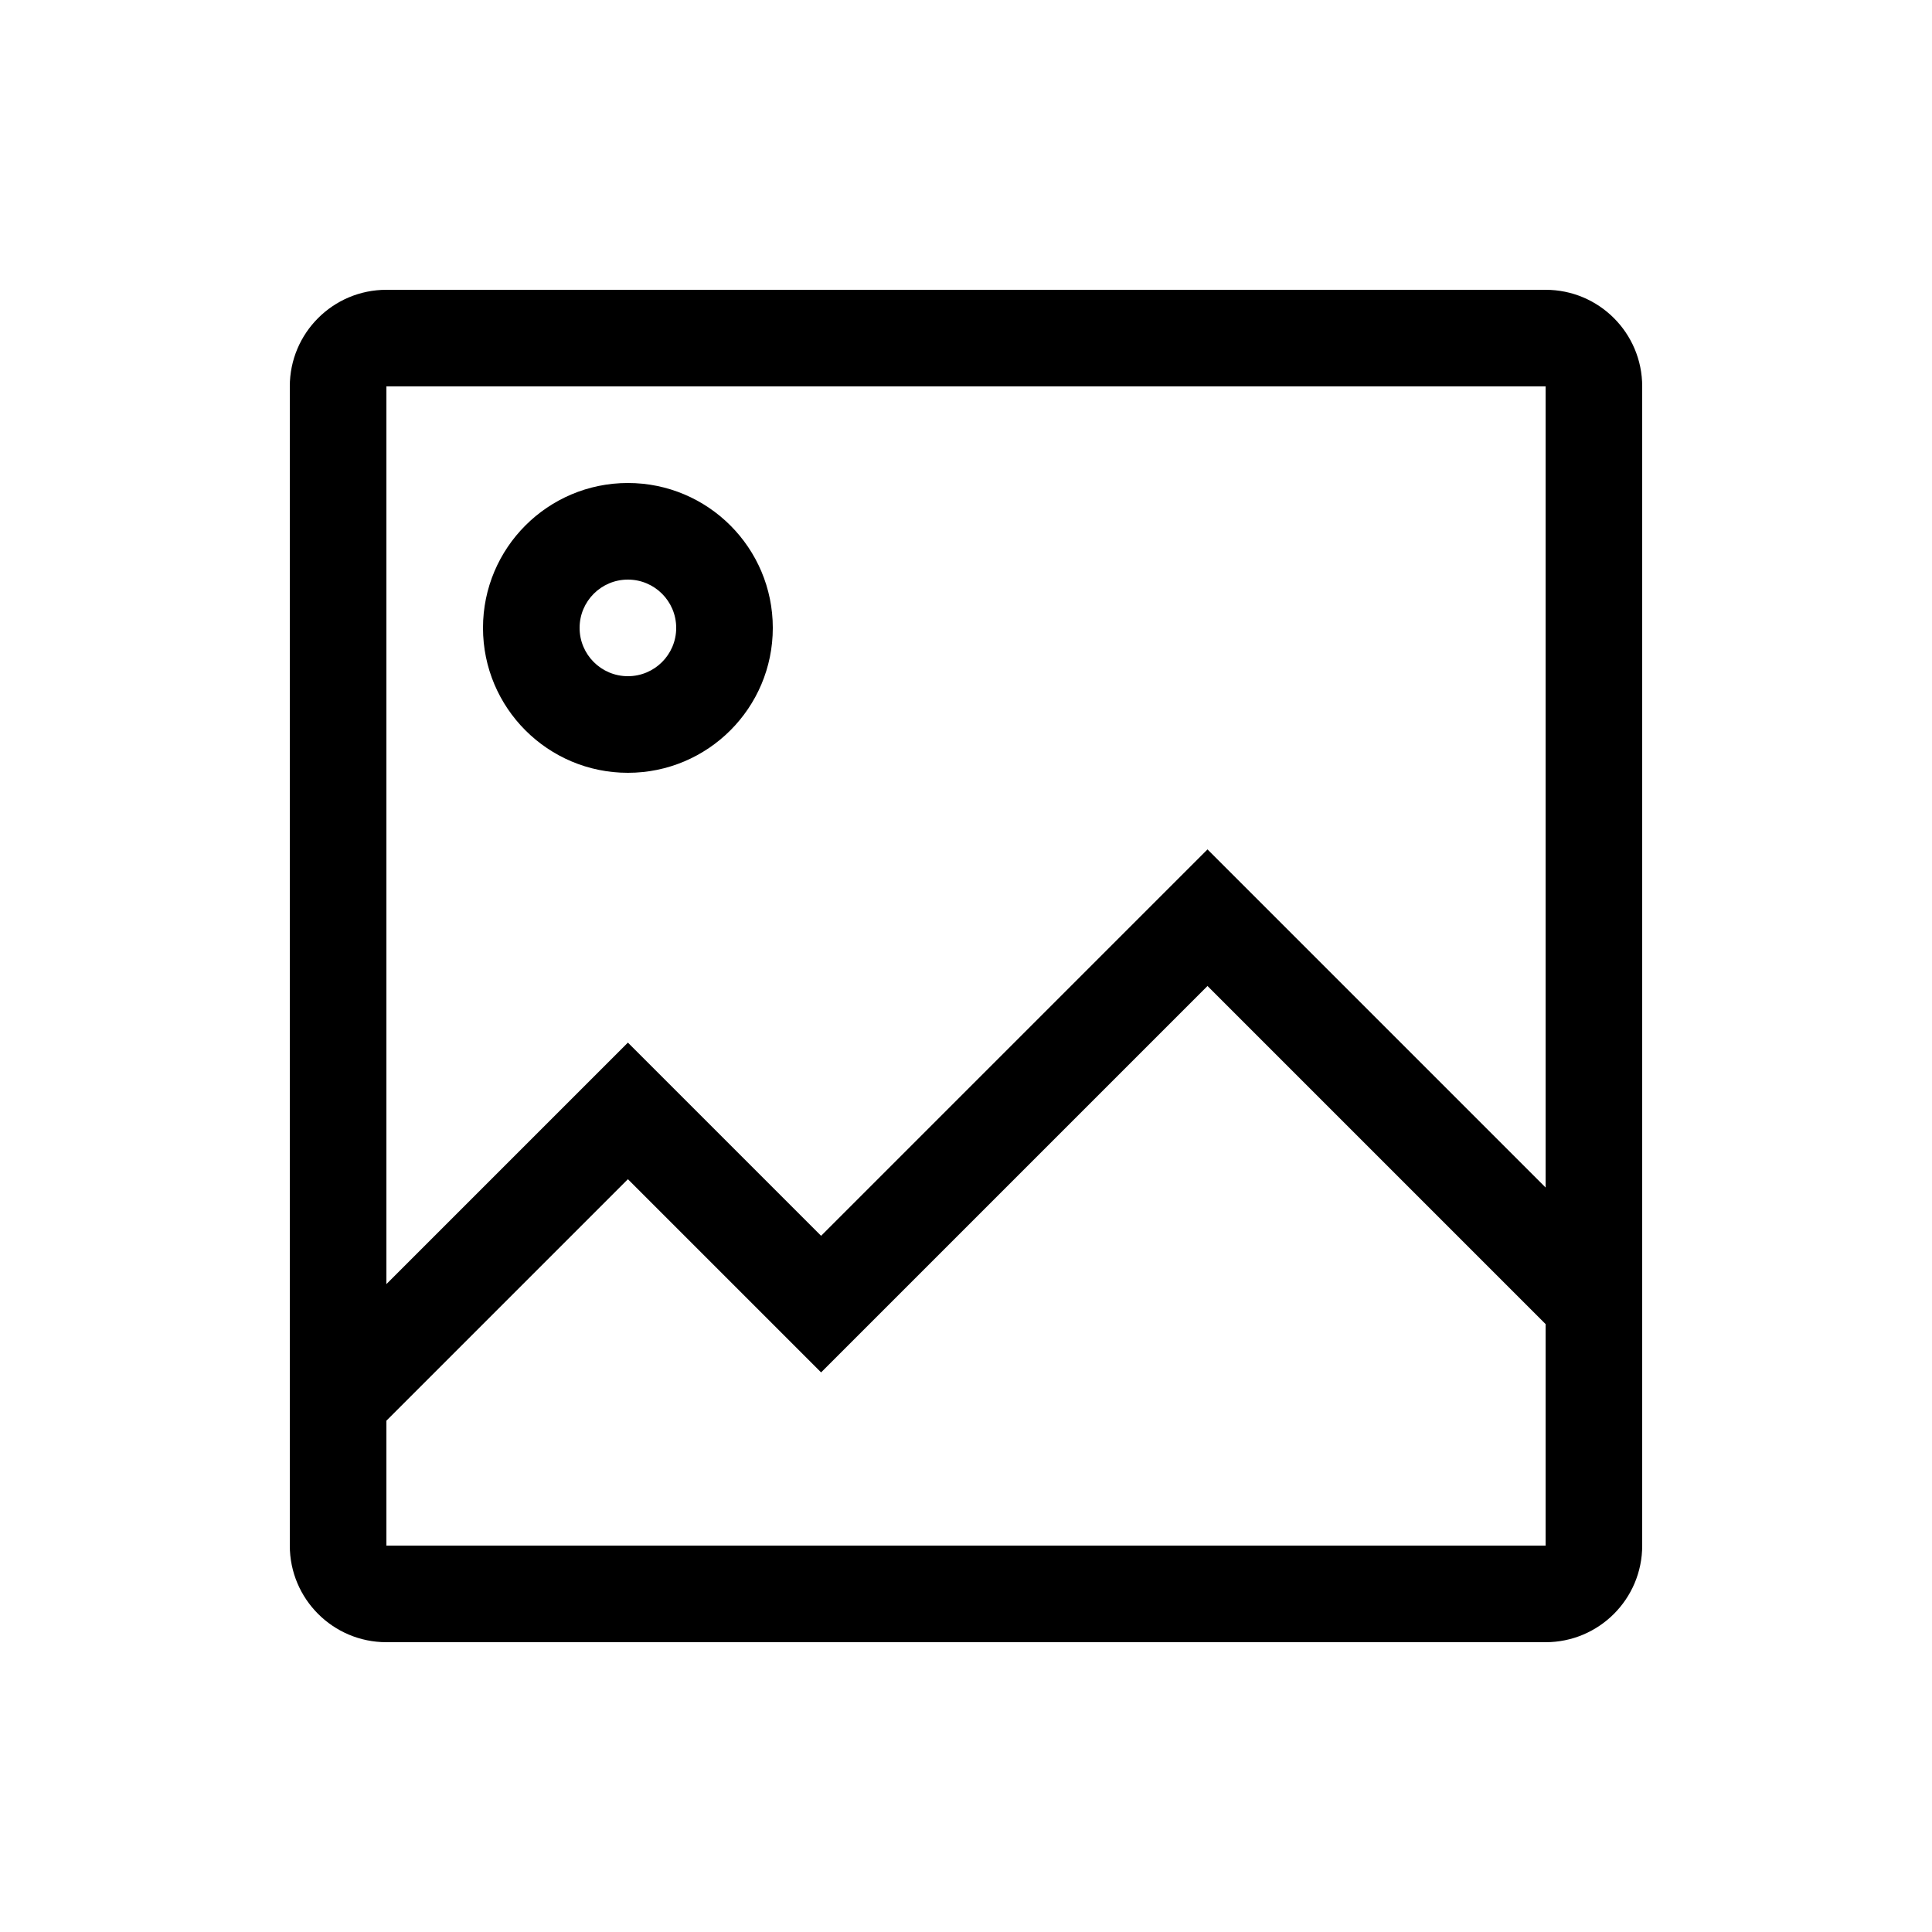
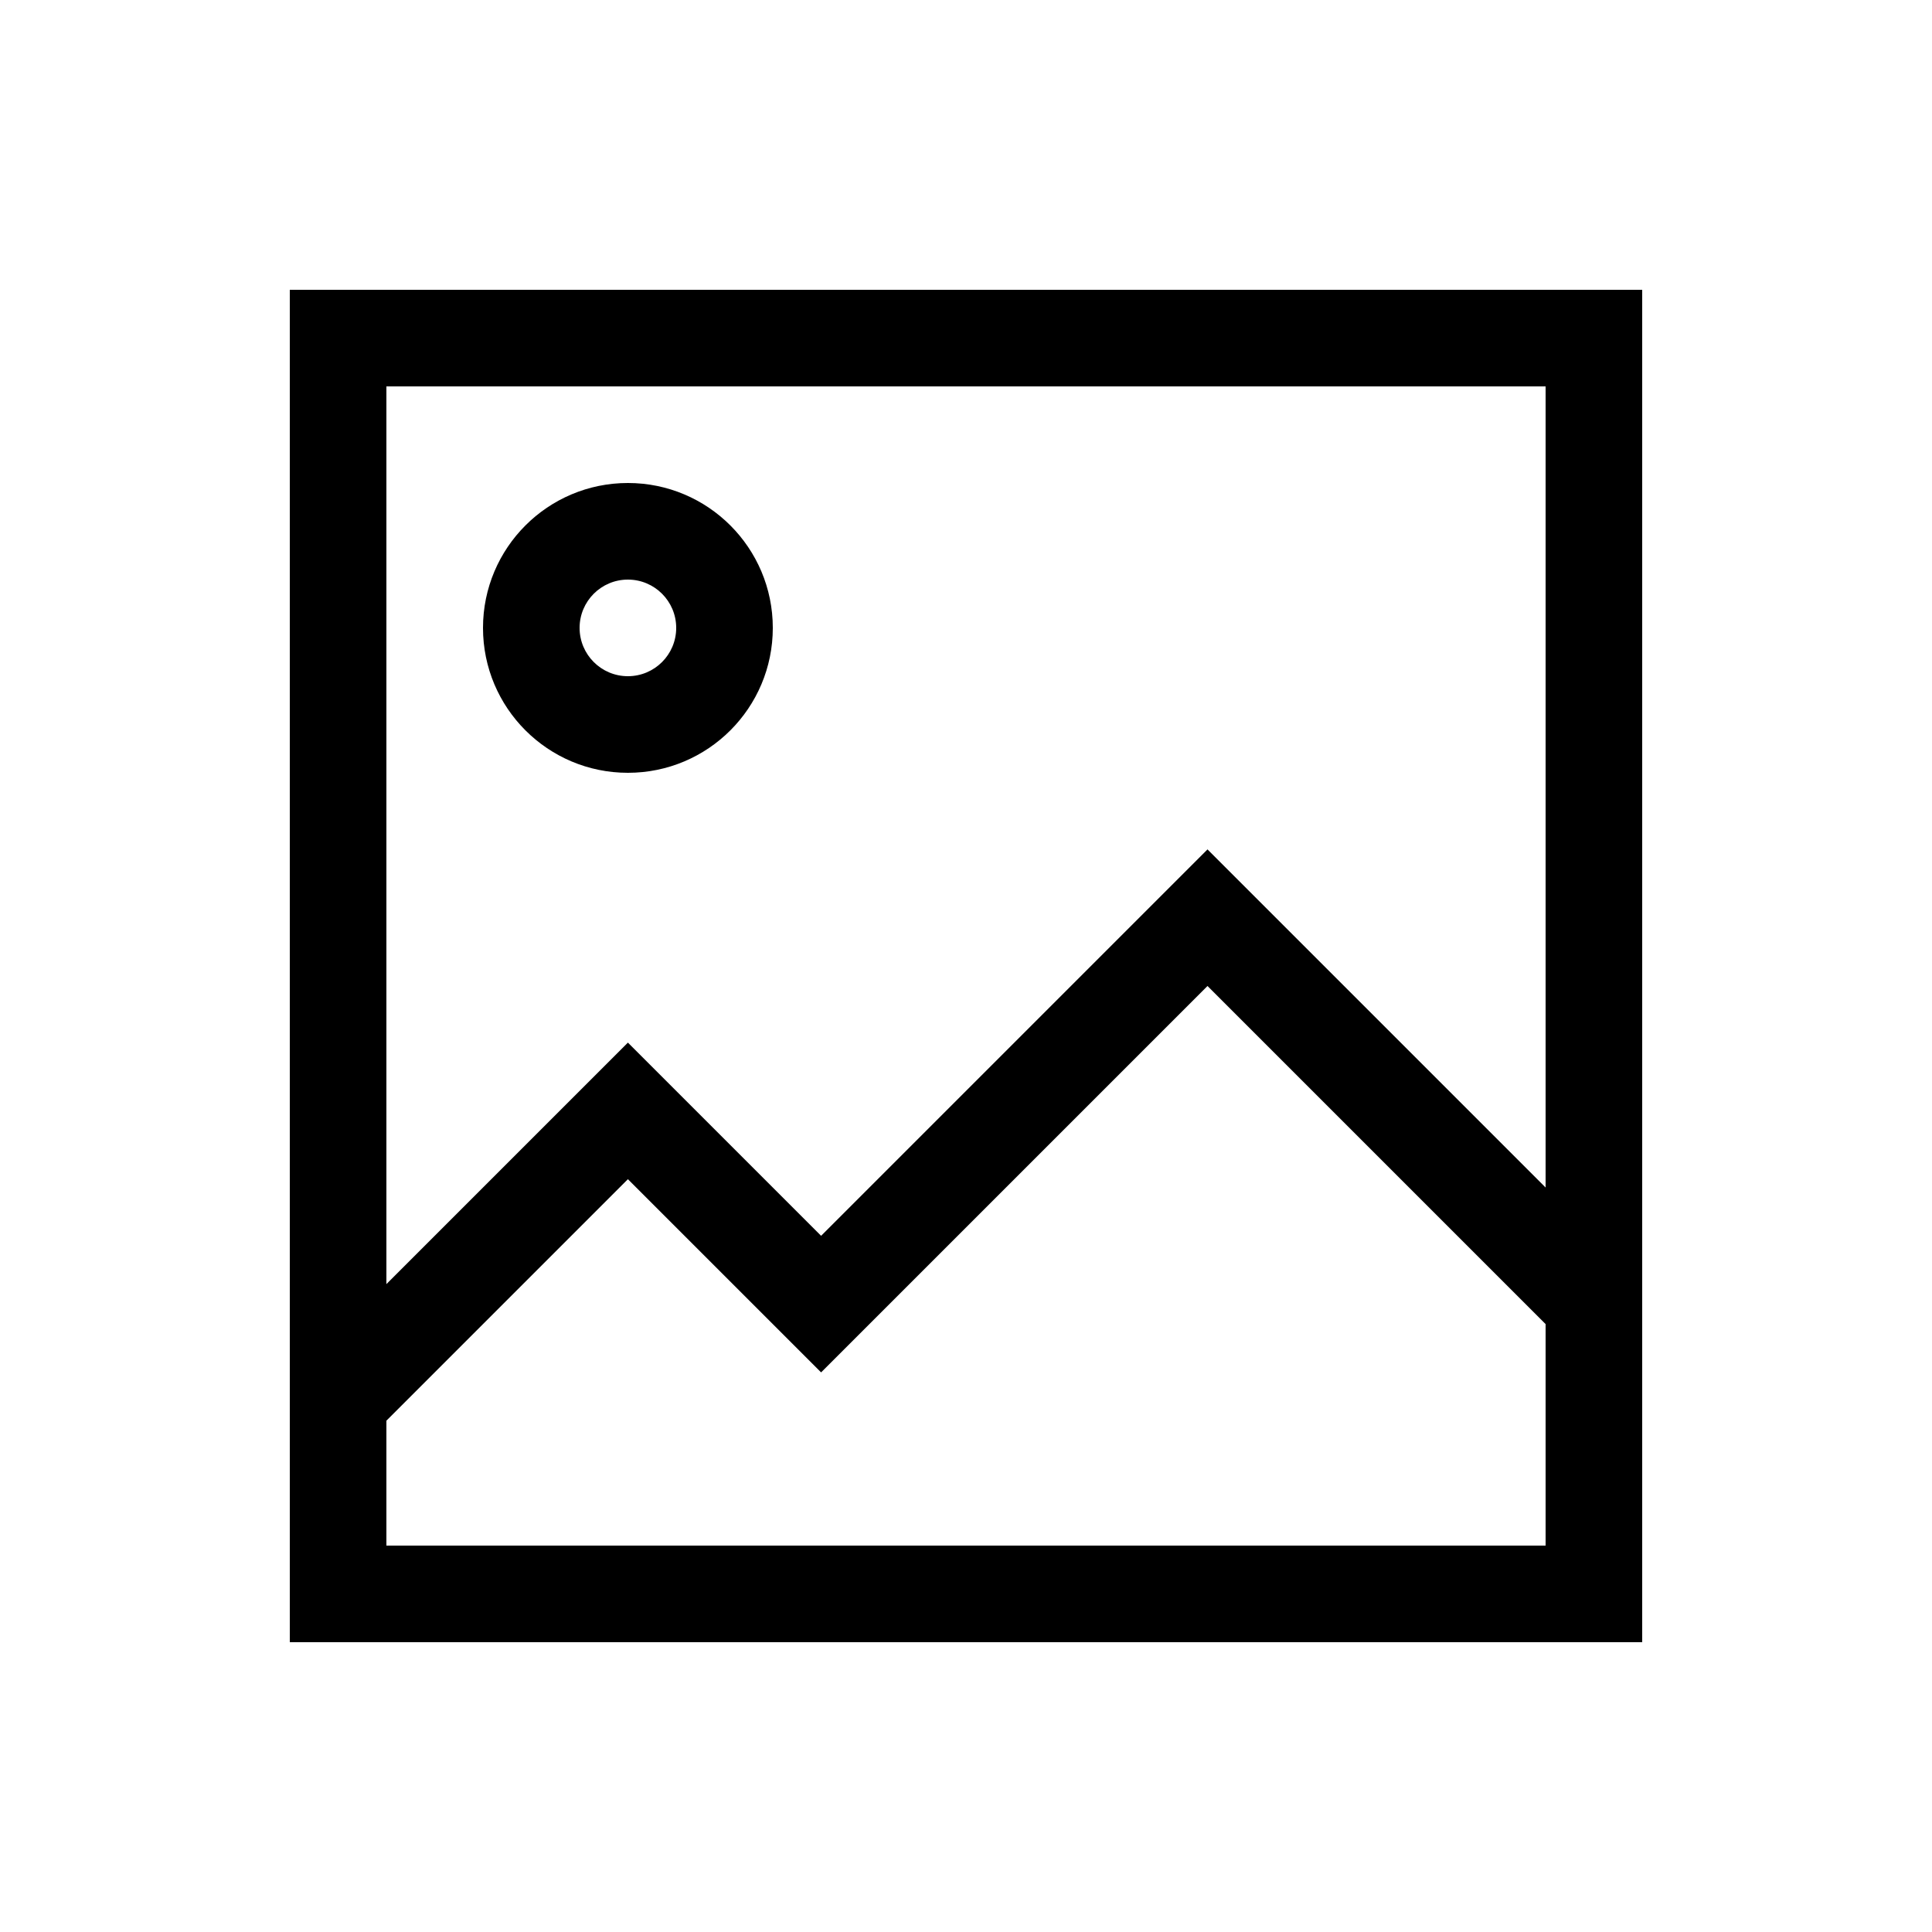
- <svg xmlns="http://www.w3.org/2000/svg" width="20" height="20" fill="none" viewBox="0 0 20 20">
-   <path fill="#000" fill-rule="evenodd" d="M8 6.5a1.5 1.5 0 1 1-3 0 1.5 1.5 0 0 1 3 0Zm-1 0a.5.5 0 1 1-1 0 .5.5 0 0 1 1 0Z" clip-rule="evenodd" />
-   <path fill="#000" fill-rule="evenodd" d="M4 3a1 1 0 0 0-1 1v12a1 1 0 0 0 1 1h12a1 1 0 0 0 1-1V4a1 1 0 0 0-1-1H4Zm12 1H4v9.293l2.5-2.5 2 2 4-4 3.5 3.5V4ZM4 16v-1.293l2.5-2.5 2 2 4-4 3.5 3.5V16H4Z" clip-rule="evenodd" />
+ <svg xmlns="http://www.w3.org/2000/svg" width="20" height="20" fill="none">
+   <path fill="#000" d="M8 6.5a1.5 1.5 0 1 1-3 0 1.5 1.5 0 0 1 3 0Zm-1 0a.5.5 0 1 0-1 0 .5.5 0 0 0 1 0Z" />
+   <path fill="#000" d="M3 3v14h14V3H3Zm13 1v8.293l-3.5-3.5-4 4-2-2-2.5 2.5V4h12ZM4 16v-1.293l2.5-2.5 2 2 4-4 3.5 3.5V16H4Z" />
</svg>
